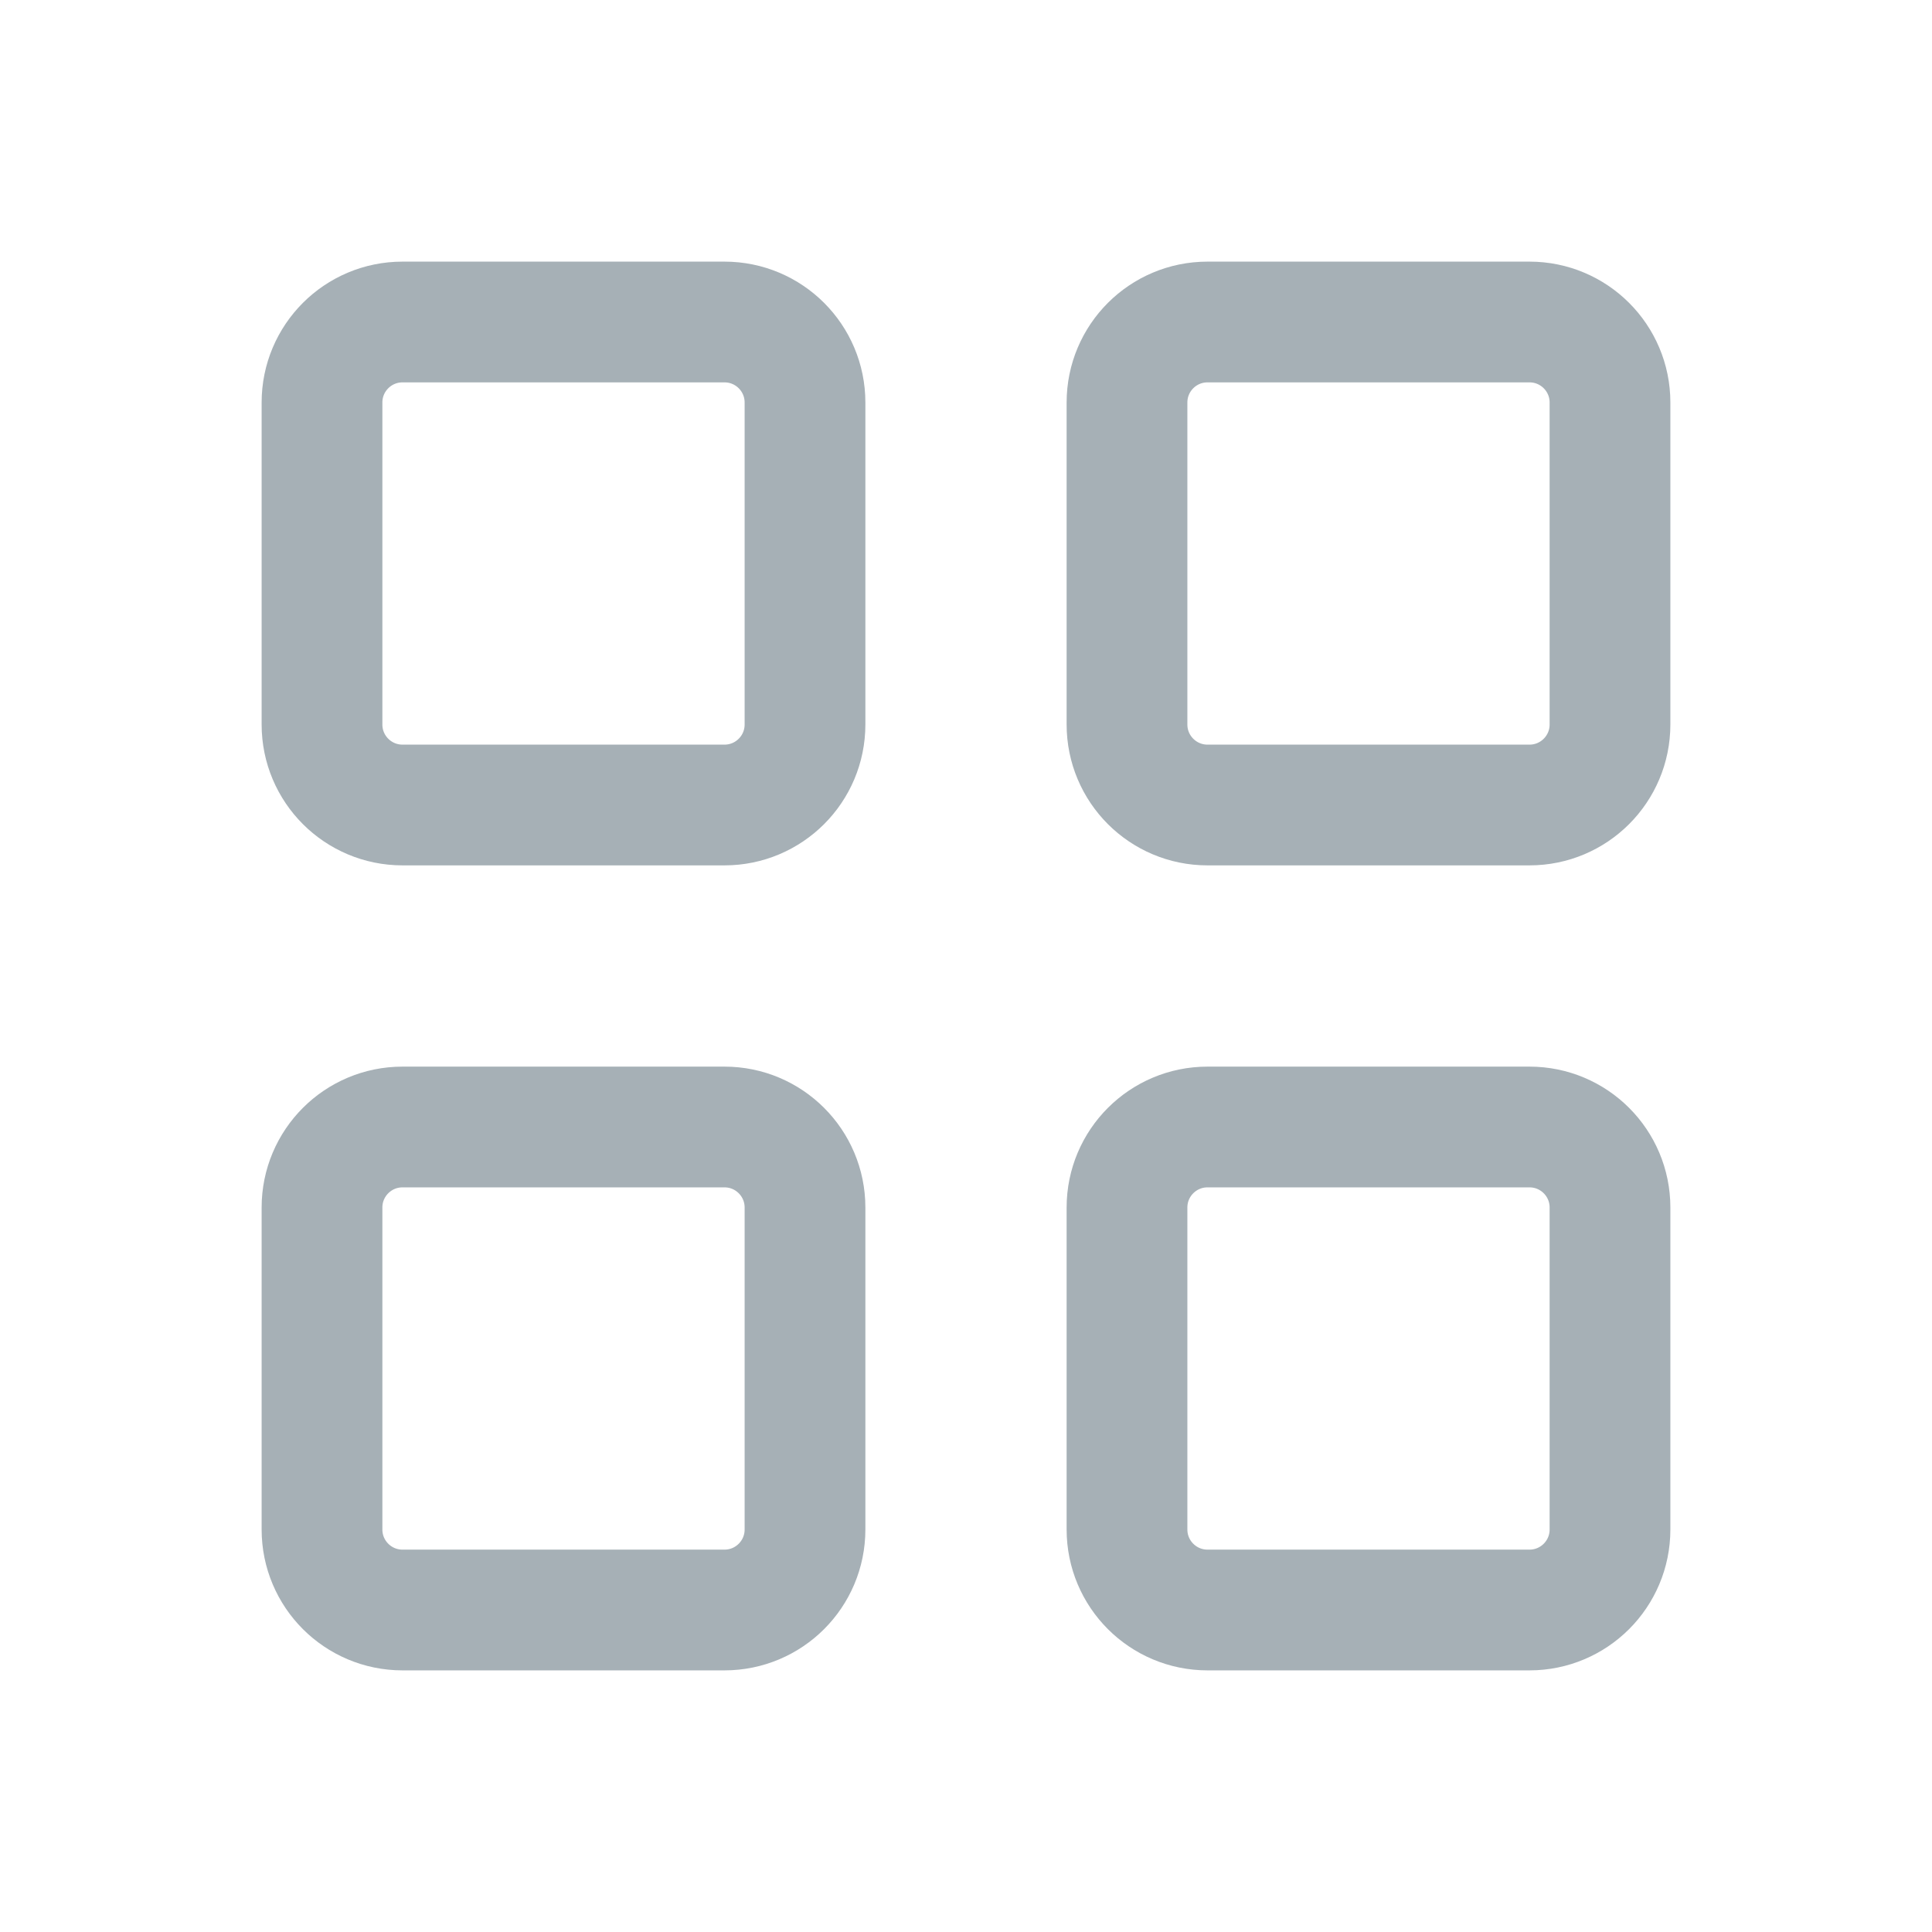
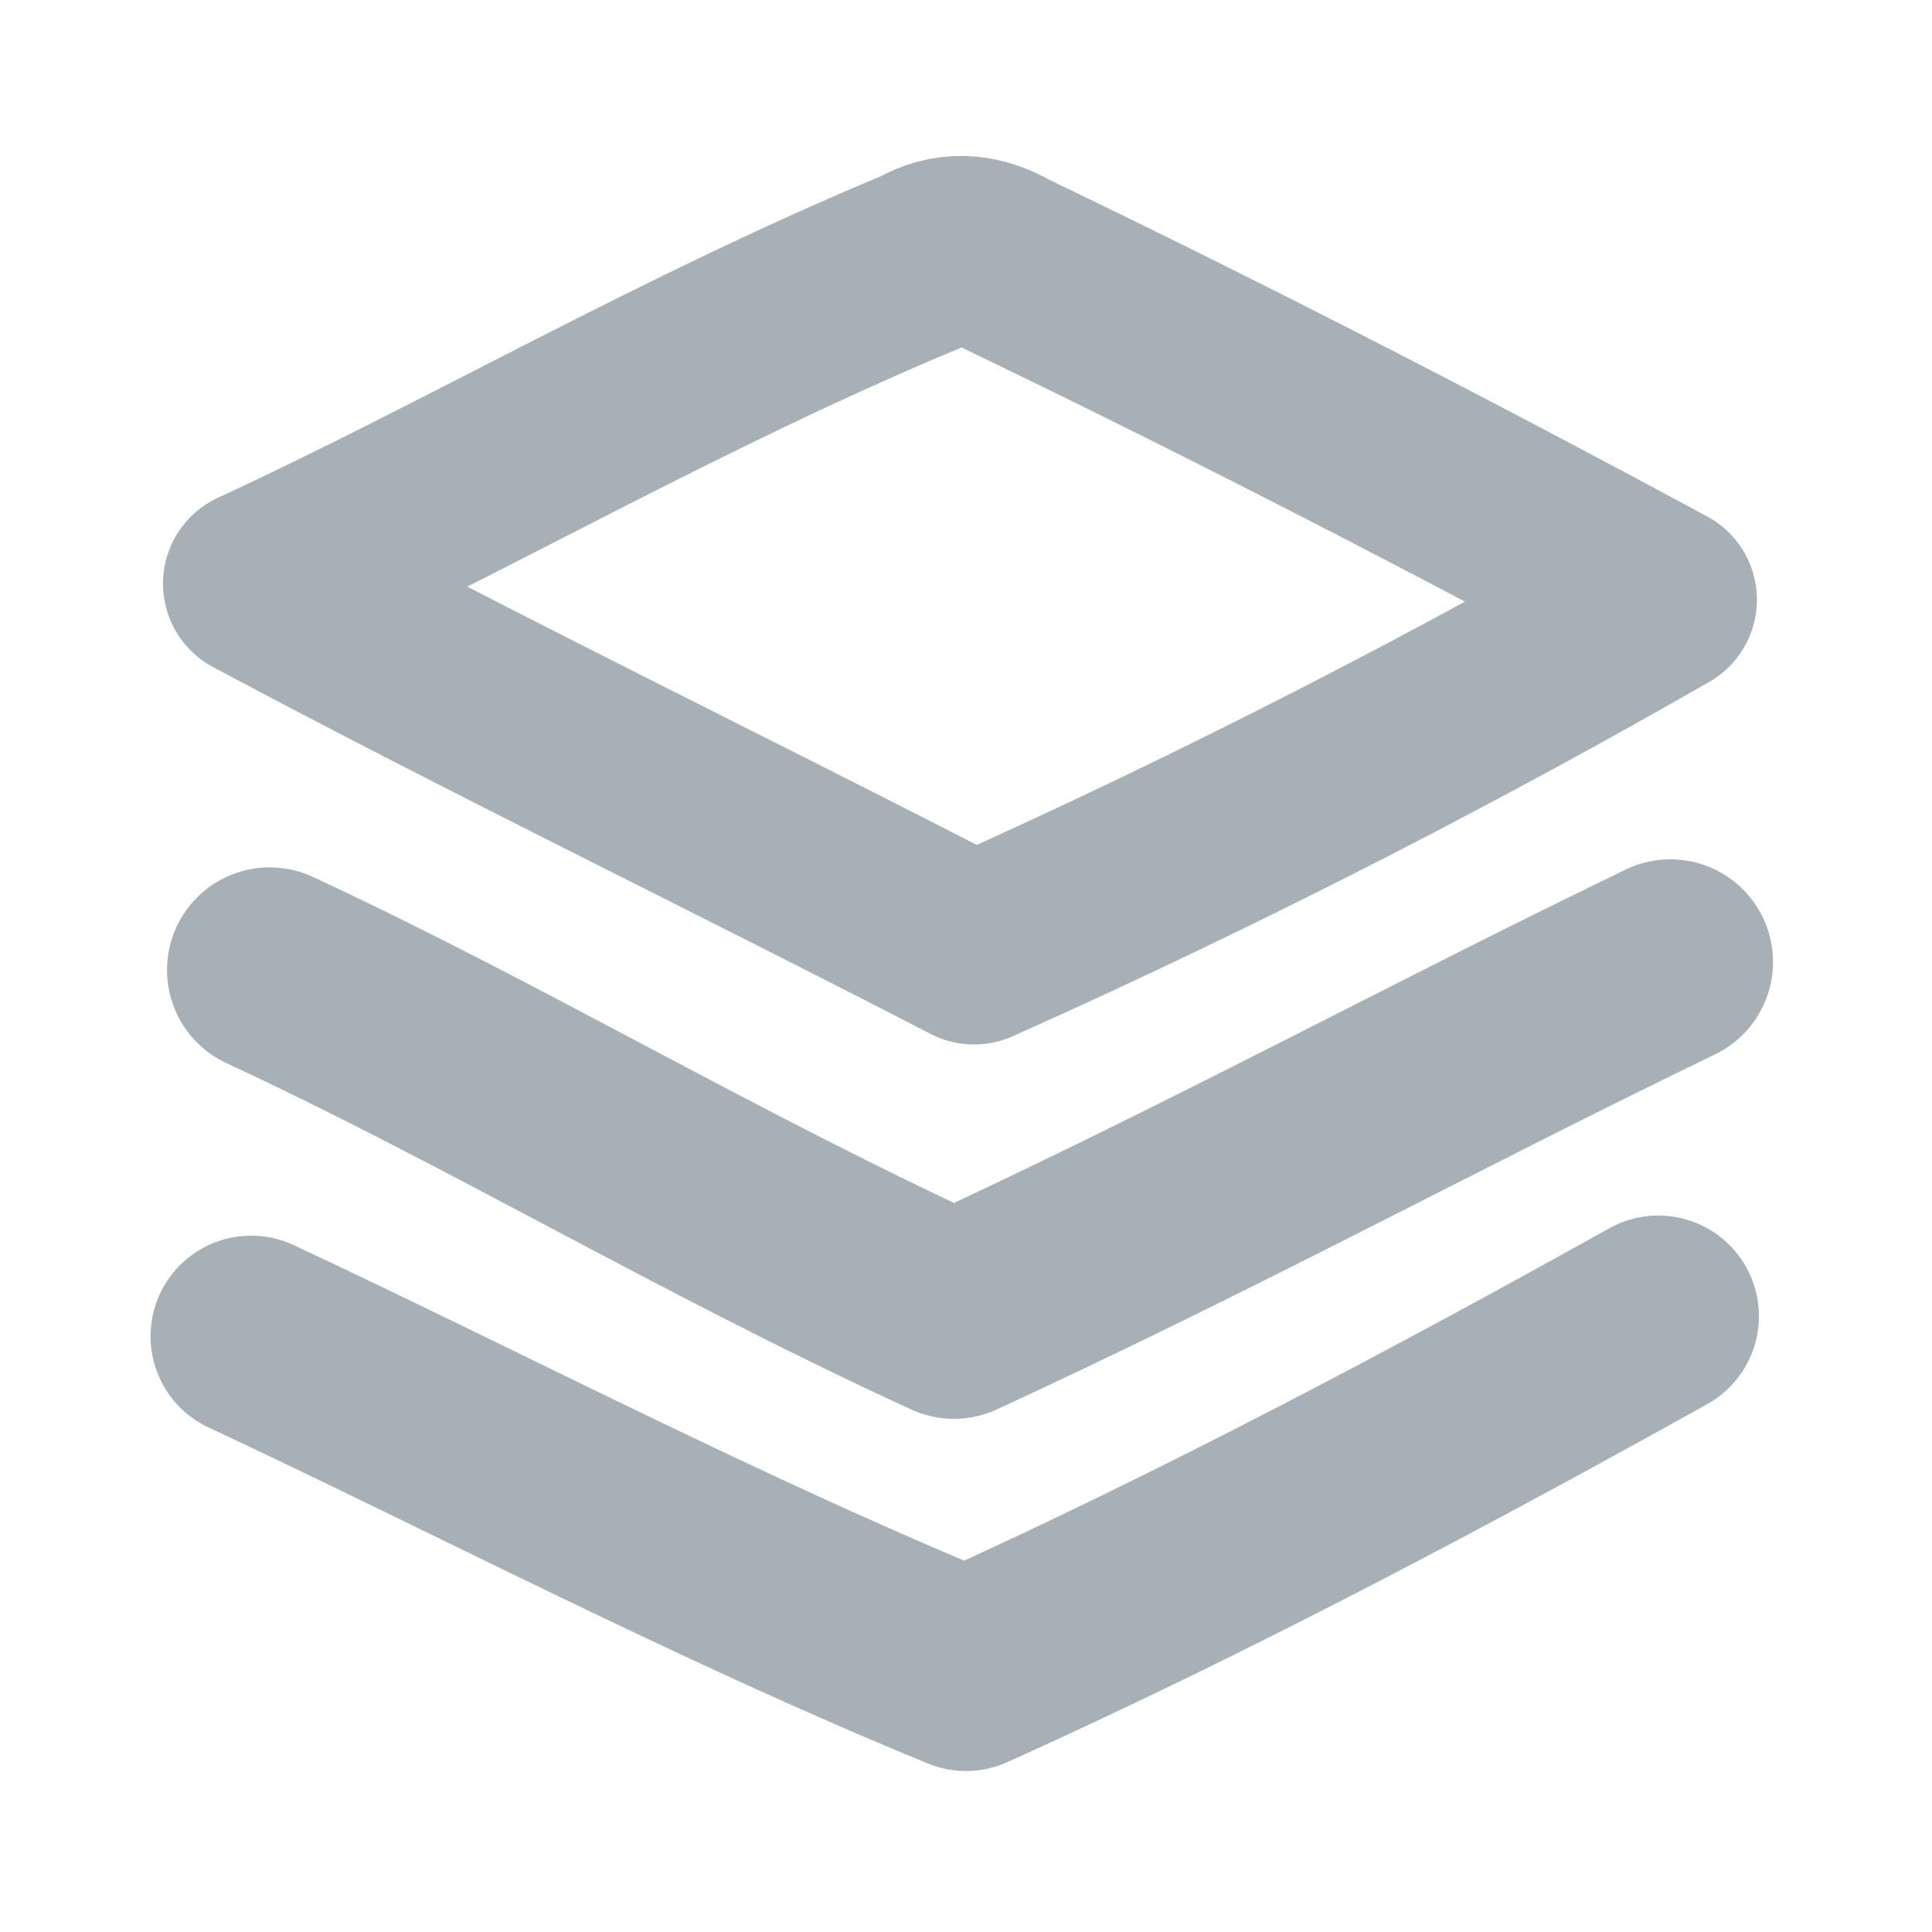
- <svg xmlns="http://www.w3.org/2000/svg" viewBox="0 0 24 24" fill="none" color="#A6B0B6">
-   <rect x="4" y="4" width="6" height="6" rx="1" stroke="currentColor" stroke-width="1.5" />
-   <rect x="14" y="4" width="6" height="6" rx="1" stroke="currentColor" stroke-width="1.5" />
-   <rect x="4" y="14" width="6" height="6" rx="1" stroke="currentColor" stroke-width="1.5" />
-   <rect x="14" y="14" width="6" height="6" rx="1" stroke="currentColor" stroke-width="1.5" />
+ <svg xmlns="http://www.w3.org/2000/svg" viewBox="0 0 24 24" fill="none" color="#A6B0B6" stroke-linecap="round" stroke-linejoin="round" stroke="currentColor" stroke-width="2.4">
+   <path d="M3.2 7.25C5.8 6.05 8.45 4.5 11.45 3.25Q11.95 2.96 12.5 3.28C15.35 4.65 18.15 6.1 20.65 7.45C18.3 8.8 15.35 10.35 12.1 11.8C9.1 10.25 6.1 8.8 3.2 7.25Z" fill="none" stroke="currentColor" stroke-width="2.35" />
+   <path d="M3.35 12.05C6.15 13.35 8.8 14.95 11.85 16.35C15.1 14.85 17.75 13.4 20.75 11.95" fill="none" stroke="currentColor" stroke-width="2.55" />
+   <path d="M3.12 16.6C5.9 17.9 8.95 19.5 12 20.75C15 19.4 18 17.8 20.6 16.35" fill="none" stroke="currentColor" stroke-width="2.5" />
</svg>
